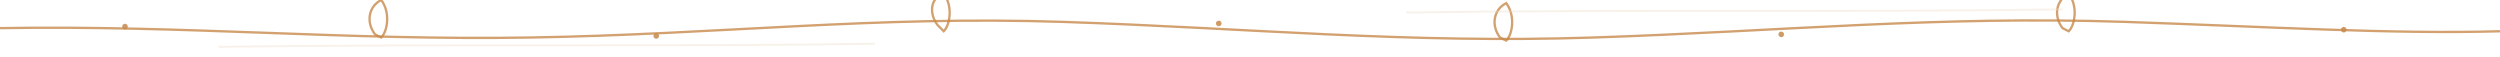
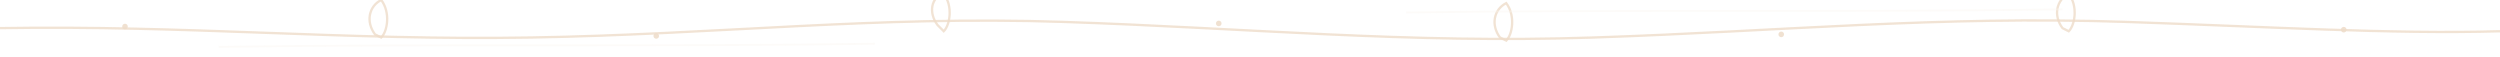
- <svg xmlns="http://www.w3.org/2000/svg" width="1600" height="36" viewBox="0 0 1600 36">
+ <svg xmlns="http://www.w3.org/2000/svg" opacity="0.3" width="1600" height="36" viewBox="0 0 1600 36">
  <g fill="none" stroke="#C68A4B" stroke-opacity="0.8" stroke-width="1.5">
    <path d="M0 18 C120 16 220 26 340 24 C460 22 560 10 680 14 C800 18 900 28 1020 24 C1140 20 1240 10 1360 14 C1450 17 1530 22 1600 20" />
    <path d="M240 22 C234 14 236 4 244 0 C250 8 248 20 244 24 Z" />
    <path d="M600 16 C594 8 596 -2 604 -4 C610 4 608 16 604 20 Z" />
    <path d="M960 24 C954 16 956 6 964 2 C970 10 968 22 964 26 Z" />
    <path d="M1320 18 C1314 10 1316 0 1324 -4 C1330 4 1328 16 1324 20 Z" />
  </g>
  <g fill="#C68A4B" fill-opacity="0.85">
    <circle cx="80" cy="17" r="1.8" />
    <circle cx="420" cy="23" r="1.8" />
    <circle cx="780" cy="15" r="1.8" />
    <circle cx="1140" cy="22" r="1.8" />
    <circle cx="1500" cy="19" r="1.8" />
  </g>
  <g fill="none" stroke="#ECDDC8" stroke-opacity="0.4" stroke-width="1.2">
    <path d="M140 30 C280 28 420 30 560 28 M900 8 C1040 6 1180 8 1320 6" />
  </g>
</svg>
